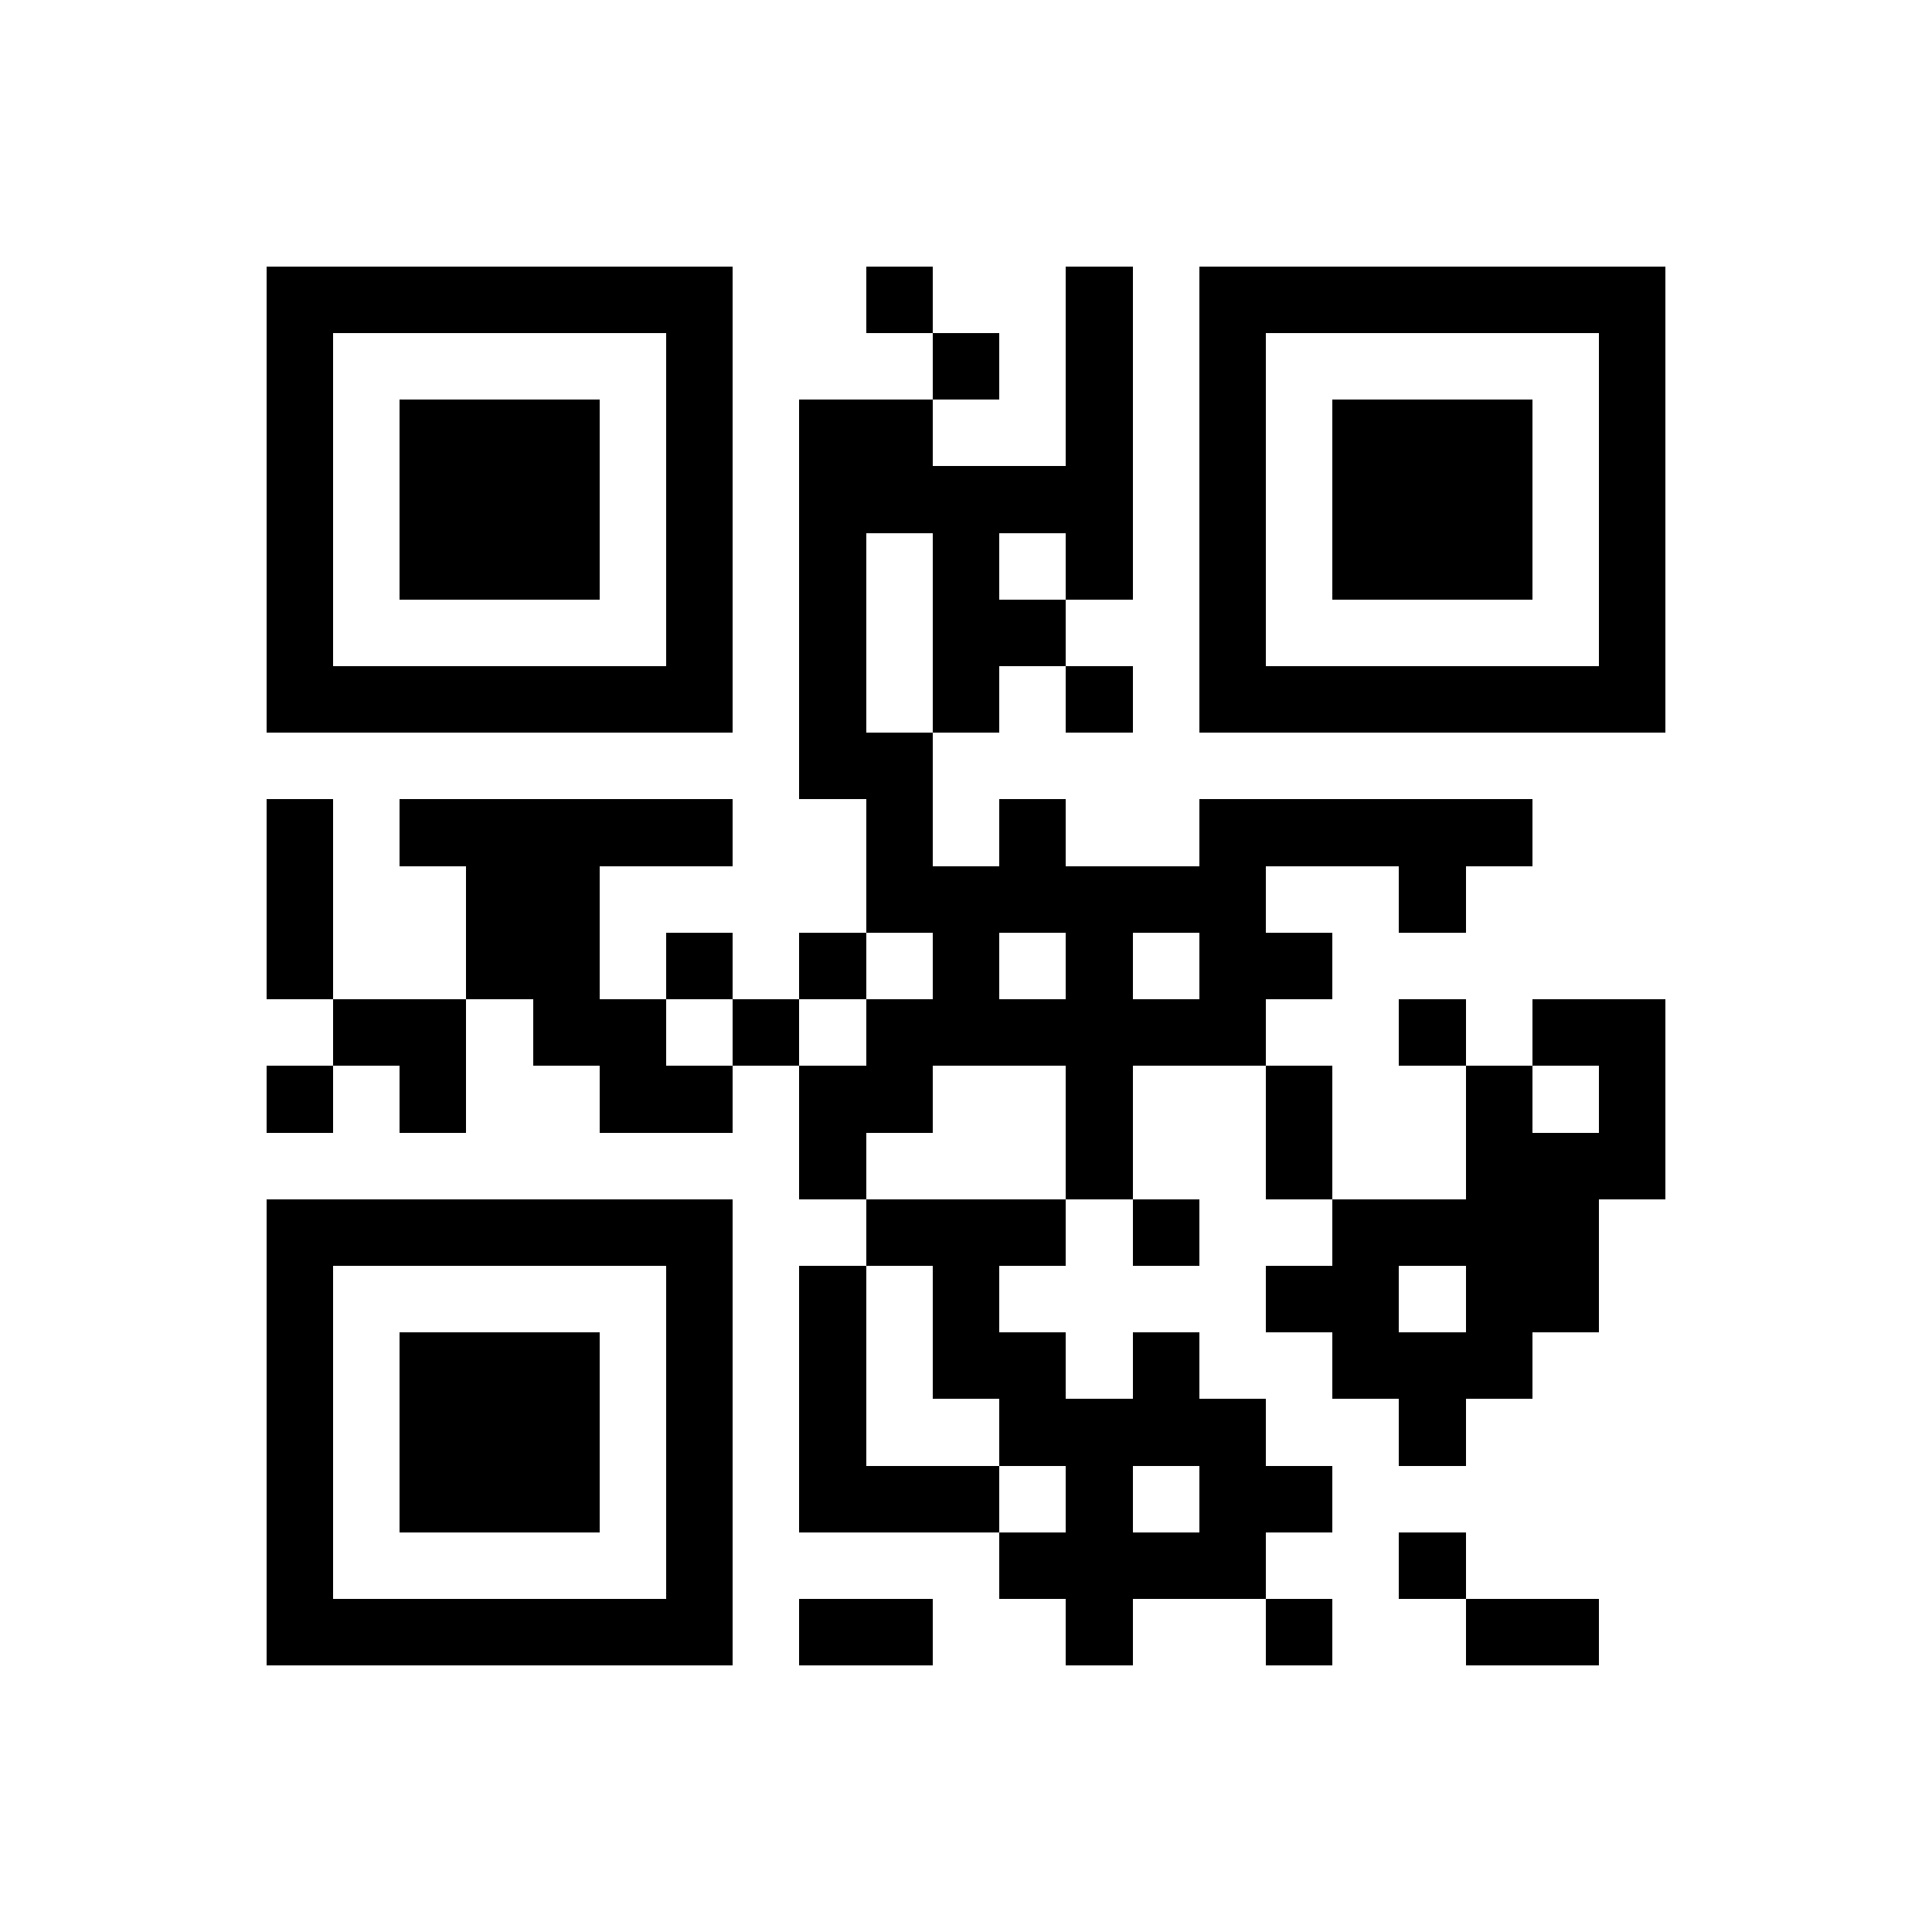
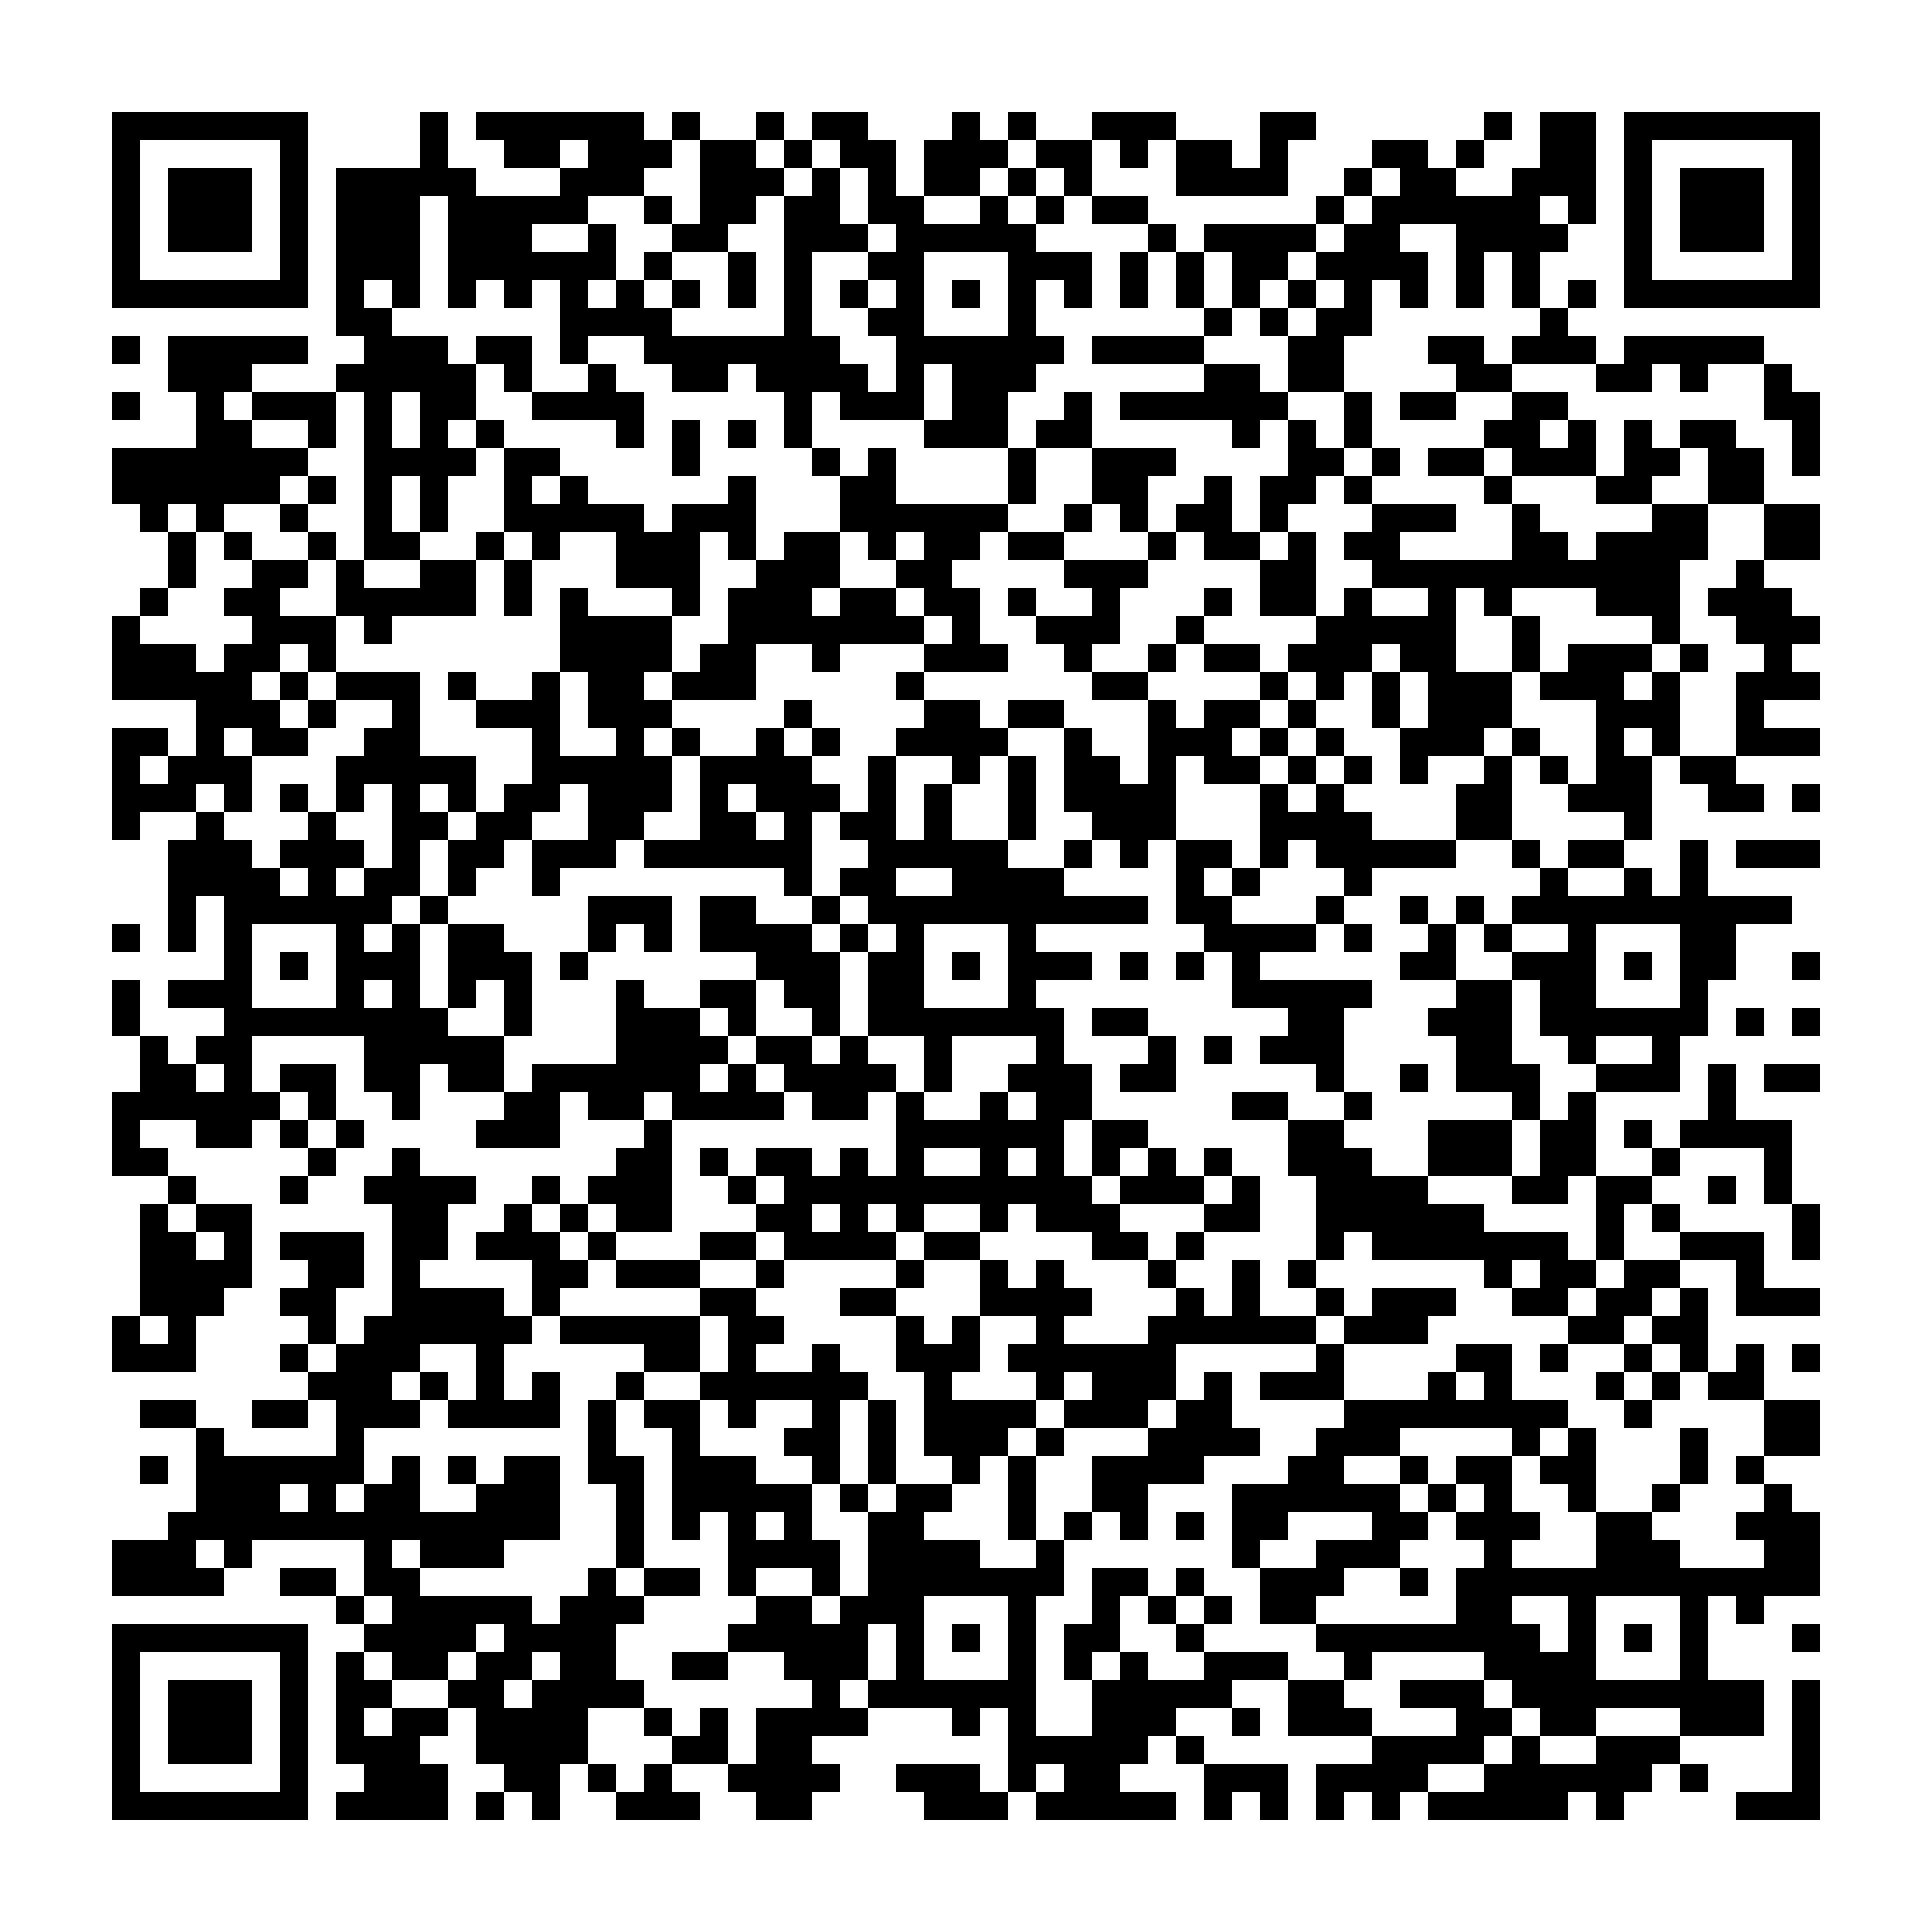
- <svg xmlns="http://www.w3.org/2000/svg" viewBox="0 0 29 29" shape-rendering="crispEdges">
-   <path fill="#ffffff" d="M0 0h29v29H0z" />
-   <path stroke="#000000" d="M4 4.5h7m2 0h1m2 0h1m1 0h7M4 5.5h1m5 0h1m3 0h1m1 0h1m1 0h1m5 0h1M4 6.5h1m1 0h3m1 0h1m1 0h2m2 0h1m1 0h1m1 0h3m1 0h1M4 7.5h1m1 0h3m1 0h1m1 0h5m1 0h1m1 0h3m1 0h1M4 8.5h1m1 0h3m1 0h1m1 0h1m1 0h1m1 0h1m1 0h1m1 0h3m1 0h1M4 9.5h1m5 0h1m1 0h1m1 0h2m2 0h1m5 0h1M4 10.5h7m1 0h1m1 0h1m1 0h1m1 0h7M12 11.5h2M4 12.5h1m1 0h5m2 0h1m1 0h1m2 0h5M4 13.5h1m2 0h2m4 0h6m2 0h1M4 14.5h1m2 0h2m1 0h1m1 0h1m1 0h1m1 0h1m1 0h2M5 15.5h2m1 0h2m1 0h1m1 0h6m2 0h1m1 0h2M4 16.5h1m1 0h1m2 0h2m1 0h2m2 0h1m2 0h1m2 0h1m1 0h1M12 17.5h1m3 0h1m2 0h1m2 0h3M4 18.5h7m2 0h3m1 0h1m2 0h4M4 19.5h1m5 0h1m1 0h1m1 0h1m4 0h2m1 0h2M4 20.5h1m1 0h3m1 0h1m1 0h1m1 0h2m1 0h1m2 0h3M4 21.5h1m1 0h3m1 0h1m1 0h1m2 0h4m2 0h1M4 22.5h1m1 0h3m1 0h1m1 0h3m1 0h1m1 0h2M4 23.5h1m5 0h1m4 0h4m2 0h1M4 24.5h7m1 0h2m2 0h1m2 0h1m2 0h2" />
+ <svg xmlns="http://www.w3.org/2000/svg" viewBox="0 0 69 69" shape-rendering="crispEdges">
+   <path fill="#ffffff" d="M0 0h69v69H0z" />
+   <path stroke="#000000" d="M4 4.5h7m4 0h1m1 0h6m1 0h1m2 0h1m1 0h2m3 0h1m1 0h1m2 0h3m3 0h2m6 0h1m1 0h2m1 0h7M4 5.5h1m5 0h1m4 0h1m2 0h2m1 0h3m1 0h2m1 0h1m1 0h2m1 0h3m1 0h2m1 0h1m1 0h2m1 0h1m3 0h2m1 0h1m2 0h2m1 0h1m5 0h1M4 6.5h1m1 0h3m1 0h1m1 0h5m3 0h3m2 0h3m1 0h1m1 0h1m1 0h2m1 0h1m1 0h1m3 0h4m2 0h1m1 0h2m2 0h3m1 0h1m1 0h3m1 0h1M4 7.5h1m1 0h3m1 0h1m1 0h3m1 0h5m2 0h1m1 0h2m1 0h2m1 0h2m2 0h1m1 0h1m1 0h2m6 0h1m1 0h6m1 0h1m1 0h1m1 0h3m1 0h1M4 8.5h1m1 0h3m1 0h1m1 0h3m1 0h3m2 0h1m2 0h2m2 0h3m1 0h5m4 0h1m1 0h4m1 0h2m2 0h4m2 0h1m1 0h3m1 0h1M4 9.5h1m5 0h1m1 0h3m1 0h6m1 0h1m2 0h1m1 0h1m2 0h2m3 0h3m1 0h1m1 0h1m1 0h2m1 0h4m1 0h1m1 0h1m3 0h1m5 0h1M4 10.5h7m1 0h1m1 0h1m1 0h1m1 0h1m1 0h1m1 0h1m1 0h1m1 0h1m1 0h1m1 0h1m1 0h1m1 0h1m1 0h1m1 0h1m1 0h1m1 0h1m1 0h1m1 0h1m1 0h1m1 0h1m1 0h1m1 0h1m1 0h1m1 0h7M12 11.5h2m6 0h4m4 0h1m2 0h2m3 0h1m6 0h1m1 0h1m1 0h2m6 0h1M4 12.5h1m1 0h5m2 0h3m1 0h2m1 0h1m2 0h7m2 0h6m1 0h4m3 0h2m3 0h2m1 0h3m1 0h5M6 13.5h3m3 0h5m1 0h1m2 0h1m2 0h2m1 0h4m1 0h1m1 0h3m6 0h2m1 0h2m4 0h2m3 0h2m1 0h1m2 0h1M4 14.5h1m2 0h1m1 0h3m1 0h1m1 0h2m2 0h4m5 0h1m1 0h3m1 0h2m2 0h1m1 0h6m2 0h1m1 0h2m2 0h2m7 0h2M7 15.5h2m2 0h1m1 0h1m1 0h1m1 0h1m4 0h1m1 0h1m1 0h1m1 0h1m4 0h3m1 0h2m5 0h1m1 0h1m1 0h1m4 0h2m1 0h1m1 0h1m1 0h2m2 0h1M4 16.5h7m2 0h4m1 0h2m4 0h1m4 0h1m1 0h1m4 0h1m2 0h3m4 0h2m1 0h1m1 0h2m1 0h3m1 0h2m1 0h2m1 0h1M4 17.5h6m1 0h1m1 0h1m1 0h1m2 0h1m1 0h1m5 0h1m3 0h2m4 0h1m2 0h2m2 0h1m1 0h2m1 0h1m4 0h1m3 0h2m2 0h2M5 18.5h1m1 0h1m2 0h1m2 0h1m1 0h1m2 0h5m1 0h3m3 0h6m2 0h1m1 0h1m1 0h2m1 0h1m3 0h3m2 0h1m4 0h2m2 0h2M6 19.5h1m1 0h1m2 0h1m1 0h2m2 0h1m1 0h1m2 0h3m1 0h1m1 0h2m1 0h1m1 0h2m1 0h2m3 0h1m1 0h2m1 0h1m1 0h2m4 0h2m1 0h4m2 0h2M6 20.5h1m2 0h2m1 0h1m2 0h2m1 0h1m3 0h3m2 0h3m2 0h2m4 0h3m4 0h2m2 0h11m2 0h1M5 21.5h1m2 0h2m2 0h5m1 0h1m1 0h1m3 0h1m1 0h3m1 0h2m1 0h2m1 0h1m2 0h1m3 0h1m1 0h2m1 0h1m2 0h1m1 0h1m3 0h3m1 0h3M4 22.5h1m4 0h3m1 0h1m6 0h4m2 0h7m1 0h1m2 0h3m2 0h1m4 0h5m2 0h1m4 0h1m2 0h3M4 23.5h3m1 0h2m1 0h1m8 0h4m1 0h2m2 0h1m3 0h3m2 0h1m2 0h1m1 0h2m1 0h3m1 0h2m2 0h1m1 0h3m1 0h1m2 0h1M4 24.5h5m1 0h1m1 0h3m1 0h1m2 0h1m1 0h2m1 0h3m5 0h1m6 0h2m4 0h1m1 0h1m1 0h1m1 0h3m1 0h3m1 0h1m2 0h3M7 25.5h3m1 0h1m2 0h1m2 0h3m1 0h3m4 0h1m4 0h2m1 0h2m3 0h1m1 0h2m1 0h1m2 0h1m1 0h3m3 0h3m2 0h1M4 26.5h2m1 0h1m1 0h2m2 0h2m4 0h1m2 0h1m1 0h1m2 0h1m1 0h1m2 0h4m2 0h1m2 0h3m1 0h1m1 0h1m2 0h3m1 0h1m2 0h1m1 0h1m2 0h3M4 27.5h1m1 0h3m3 0h5m2 0h5m1 0h4m2 0h1m2 0h1m1 0h1m1 0h2m1 0h1m1 0h2m1 0h1m1 0h1m1 0h1m2 0h1m1 0h1m1 0h2m1 0h2M4 28.5h3m1 0h1m1 0h1m1 0h1m1 0h1m1 0h1m1 0h2m1 0h3m1 0h1m1 0h3m1 0h1m1 0h1m2 0h1m1 0h4m3 0h1m1 0h1m4 0h2m2 0h3m2 0h2m1 0h1M4 29.5h1m2 0h1m3 0h1m2 0h2m1 0h2m2 0h2m2 0h2m1 0h1m1 0h2m1 0h1m2 0h1m2 0h3m3 0h4m3 0h2m4 0h1M6 30.5h3m1 0h3m1 0h1m1 0h2m1 0h3m1 0h6m2 0h5m2 0h1m1 0h1m1 0h2m1 0h1m1 0h5m2 0h1m1 0h2m2 0h1m1 0h3M6 31.5h4m1 0h1m1 0h2m1 0h1m2 0h1m8 0h1m1 0h2m2 0h4m4 0h1m1 0h1m3 0h1m6 0h1m2 0h1m1 0h1M6 32.5h1m1 0h6m1 0h1m5 0h3m1 0h2m2 0h1m1 0h10m1 0h2m3 0h1m2 0h1m1 0h1m1 0h10M4 33.5h1m1 0h1m1 0h1m3 0h1m1 0h1m1 0h2m3 0h1m1 0h1m1 0h4m1 0h1m1 0h1m3 0h1m6 0h4m1 0h1m2 0h1m1 0h1m2 0h1m3 0h2M8 34.5h1m1 0h1m1 0h3m1 0h3m1 0h1m6 0h3m1 0h2m1 0h1m1 0h3m1 0h1m1 0h1m1 0h1m5 0h2m2 0h3m1 0h1m1 0h2m2 0h1M4 35.5h1m1 0h3m3 0h1m1 0h1m1 0h1m1 0h1m3 0h1m2 0h2m1 0h2m1 0h2m3 0h1m7 0h5m3 0h2m1 0h2m3 0h1M4 36.5h1m3 0h8m2 0h1m3 0h3m1 0h1m2 0h1m1 0h7m1 0h2m5 0h2m3 0h3m1 0h6m1 0h1m1 0h1M5 37.5h1m1 0h2m4 0h5m4 0h4m1 0h2m1 0h1m2 0h1m3 0h1m3 0h1m1 0h1m1 0h3m4 0h2m2 0h1m2 0h1M5 38.5h2m1 0h1m1 0h2m1 0h2m1 0h2m1 0h6m1 0h1m1 0h4m1 0h1m2 0h3m1 0h2m5 0h1m2 0h1m1 0h3m2 0h3m1 0h1m1 0h2M4 39.5h6m1 0h1m2 0h1m3 0h2m1 0h2m1 0h4m1 0h2m1 0h1m2 0h1m1 0h2m5 0h2m2 0h1m5 0h1m1 0h1m4 0h1M4 40.5h1m2 0h2m1 0h1m1 0h1m4 0h3m3 0h1m8 0h6m1 0h2m5 0h2m3 0h3m1 0h2m1 0h1m1 0h4M4 41.5h2m5 0h1m2 0h1m7 0h2m1 0h1m1 0h2m1 0h1m1 0h1m2 0h1m1 0h1m1 0h1m1 0h1m1 0h1m2 0h3m2 0h3m1 0h2m2 0h1m3 0h1M6 42.5h1m3 0h1m2 0h4m2 0h1m1 0h3m2 0h1m1 0h11m1 0h3m1 0h1m2 0h4m3 0h2m1 0h2m2 0h1m1 0h1M5 43.5h1m1 0h2m5 0h2m2 0h1m1 0h1m1 0h2m3 0h2m1 0h1m1 0h1m2 0h1m1 0h3m3 0h2m2 0h6m4 0h1m1 0h1m4 0h1M5 44.5h2m1 0h1m1 0h3m1 0h2m1 0h3m1 0h1m3 0h2m1 0h4m1 0h2m4 0h2m1 0h1m4 0h1m1 0h7m1 0h1m2 0h3m1 0h1M5 45.5h4m2 0h2m1 0h1m4 0h2m1 0h3m2 0h1m4 0h1m2 0h1m1 0h1m3 0h1m2 0h1m1 0h1m6 0h1m1 0h2m1 0h2m2 0h1M5 46.5h3m2 0h2m2 0h4m1 0h1m5 0h2m3 0h2m3 0h4m3 0h1m1 0h1m2 0h1m1 0h3m2 0h2m1 0h2m1 0h1m1 0h3M4 47.5h1m1 0h1m4 0h1m1 0h6m1 0h5m1 0h2m4 0h1m1 0h1m2 0h1m3 0h6m1 0h3m5 0h2m1 0h2M4 48.5h3m3 0h1m1 0h3m2 0h1m5 0h2m1 0h1m2 0h1m2 0h3m1 0h6m5 0h1m4 0h2m1 0h1m2 0h1m1 0h1m1 0h1m1 0h1M11 49.5h3m1 0h1m1 0h1m1 0h1m2 0h1m2 0h6m2 0h1m3 0h1m1 0h3m1 0h1m1 0h3m3 0h1m1 0h1m3 0h1m1 0h1m1 0h2M5 50.5h2m2 0h2m1 0h3m1 0h4m1 0h1m1 0h2m1 0h1m2 0h1m1 0h1m1 0h4m1 0h3m1 0h2m4 0h8m2 0h1m4 0h2M7 51.5h1m4 0h1m8 0h1m2 0h1m3 0h2m1 0h1m1 0h3m1 0h1m3 0h4m2 0h3m4 0h1m1 0h1m3 0h1m2 0h2M5 52.5h1m1 0h6m1 0h1m1 0h1m1 0h2m1 0h2m1 0h3m2 0h1m1 0h1m2 0h1m1 0h1m2 0h4m3 0h2m2 0h1m1 0h2m1 0h2m3 0h1m1 0h1M7 53.5h3m1 0h1m1 0h2m2 0h3m2 0h1m1 0h5m1 0h1m1 0h2m2 0h1m2 0h2m3 0h6m1 0h1m1 0h1m2 0h1m2 0h1m3 0h1M6 54.5h14m2 0h1m1 0h1m1 0h1m1 0h1m2 0h2m3 0h1m1 0h1m1 0h1m1 0h1m1 0h2m3 0h2m1 0h3m2 0h2m3 0h3M4 55.5h3m1 0h1m4 0h1m1 0h3m4 0h1m3 0h4m1 0h4m2 0h1m6 0h1m2 0h3m3 0h1m3 0h3m3 0h2M4 56.5h4m2 0h2m1 0h2m6 0h1m1 0h2m1 0h1m2 0h1m1 0h7m1 0h2m1 0h1m2 0h3m2 0h1m1 0h13M12 57.5h1m1 0h5m1 0h3m4 0h2m1 0h3m3 0h1m2 0h1m1 0h1m1 0h1m1 0h2m5 0h2m2 0h1m3 0h1m1 0h1M4 58.5h7m2 0h4m1 0h4m4 0h5m1 0h1m1 0h1m1 0h1m1 0h2m2 0h1m4 0h8m1 0h1m1 0h1m1 0h1m3 0h1M4 59.5h1m5 0h1m1 0h1m1 0h2m1 0h2m1 0h2m2 0h2m2 0h3m1 0h1m3 0h1m1 0h1m1 0h1m2 0h3m2 0h1m4 0h4m3 0h1M4 60.5h1m1 0h3m1 0h1m1 0h2m2 0h2m1 0h4m6 0h1m1 0h6m2 0h5m2 0h2m2 0h3m1 0h9m1 0h1M4 61.5h1m1 0h3m1 0h1m1 0h1m1 0h2m1 0h4m2 0h1m1 0h1m1 0h4m3 0h1m1 0h1m2 0h3m2 0h1m1 0h3m3 0h2m1 0h2m3 0h3m1 0h1M4 62.5h1m1 0h3m1 0h1m1 0h3m2 0h4m3 0h2m1 0h2m7 0h5m1 0h1m6 0h4m1 0h1m2 0h3m4 0h1M4 63.5h1m5 0h1m2 0h3m2 0h2m1 0h1m1 0h1m2 0h4m2 0h3m1 0h1m1 0h2m3 0h3m1 0h4m2 0h6m1 0h1m3 0h1M4 64.5h7m1 0h4m1 0h1m1 0h1m2 0h3m2 0h2m4 0h3m1 0h5m1 0h1m1 0h1m1 0h1m1 0h1m1 0h5m1 0h1m4 0h3" />
</svg>
